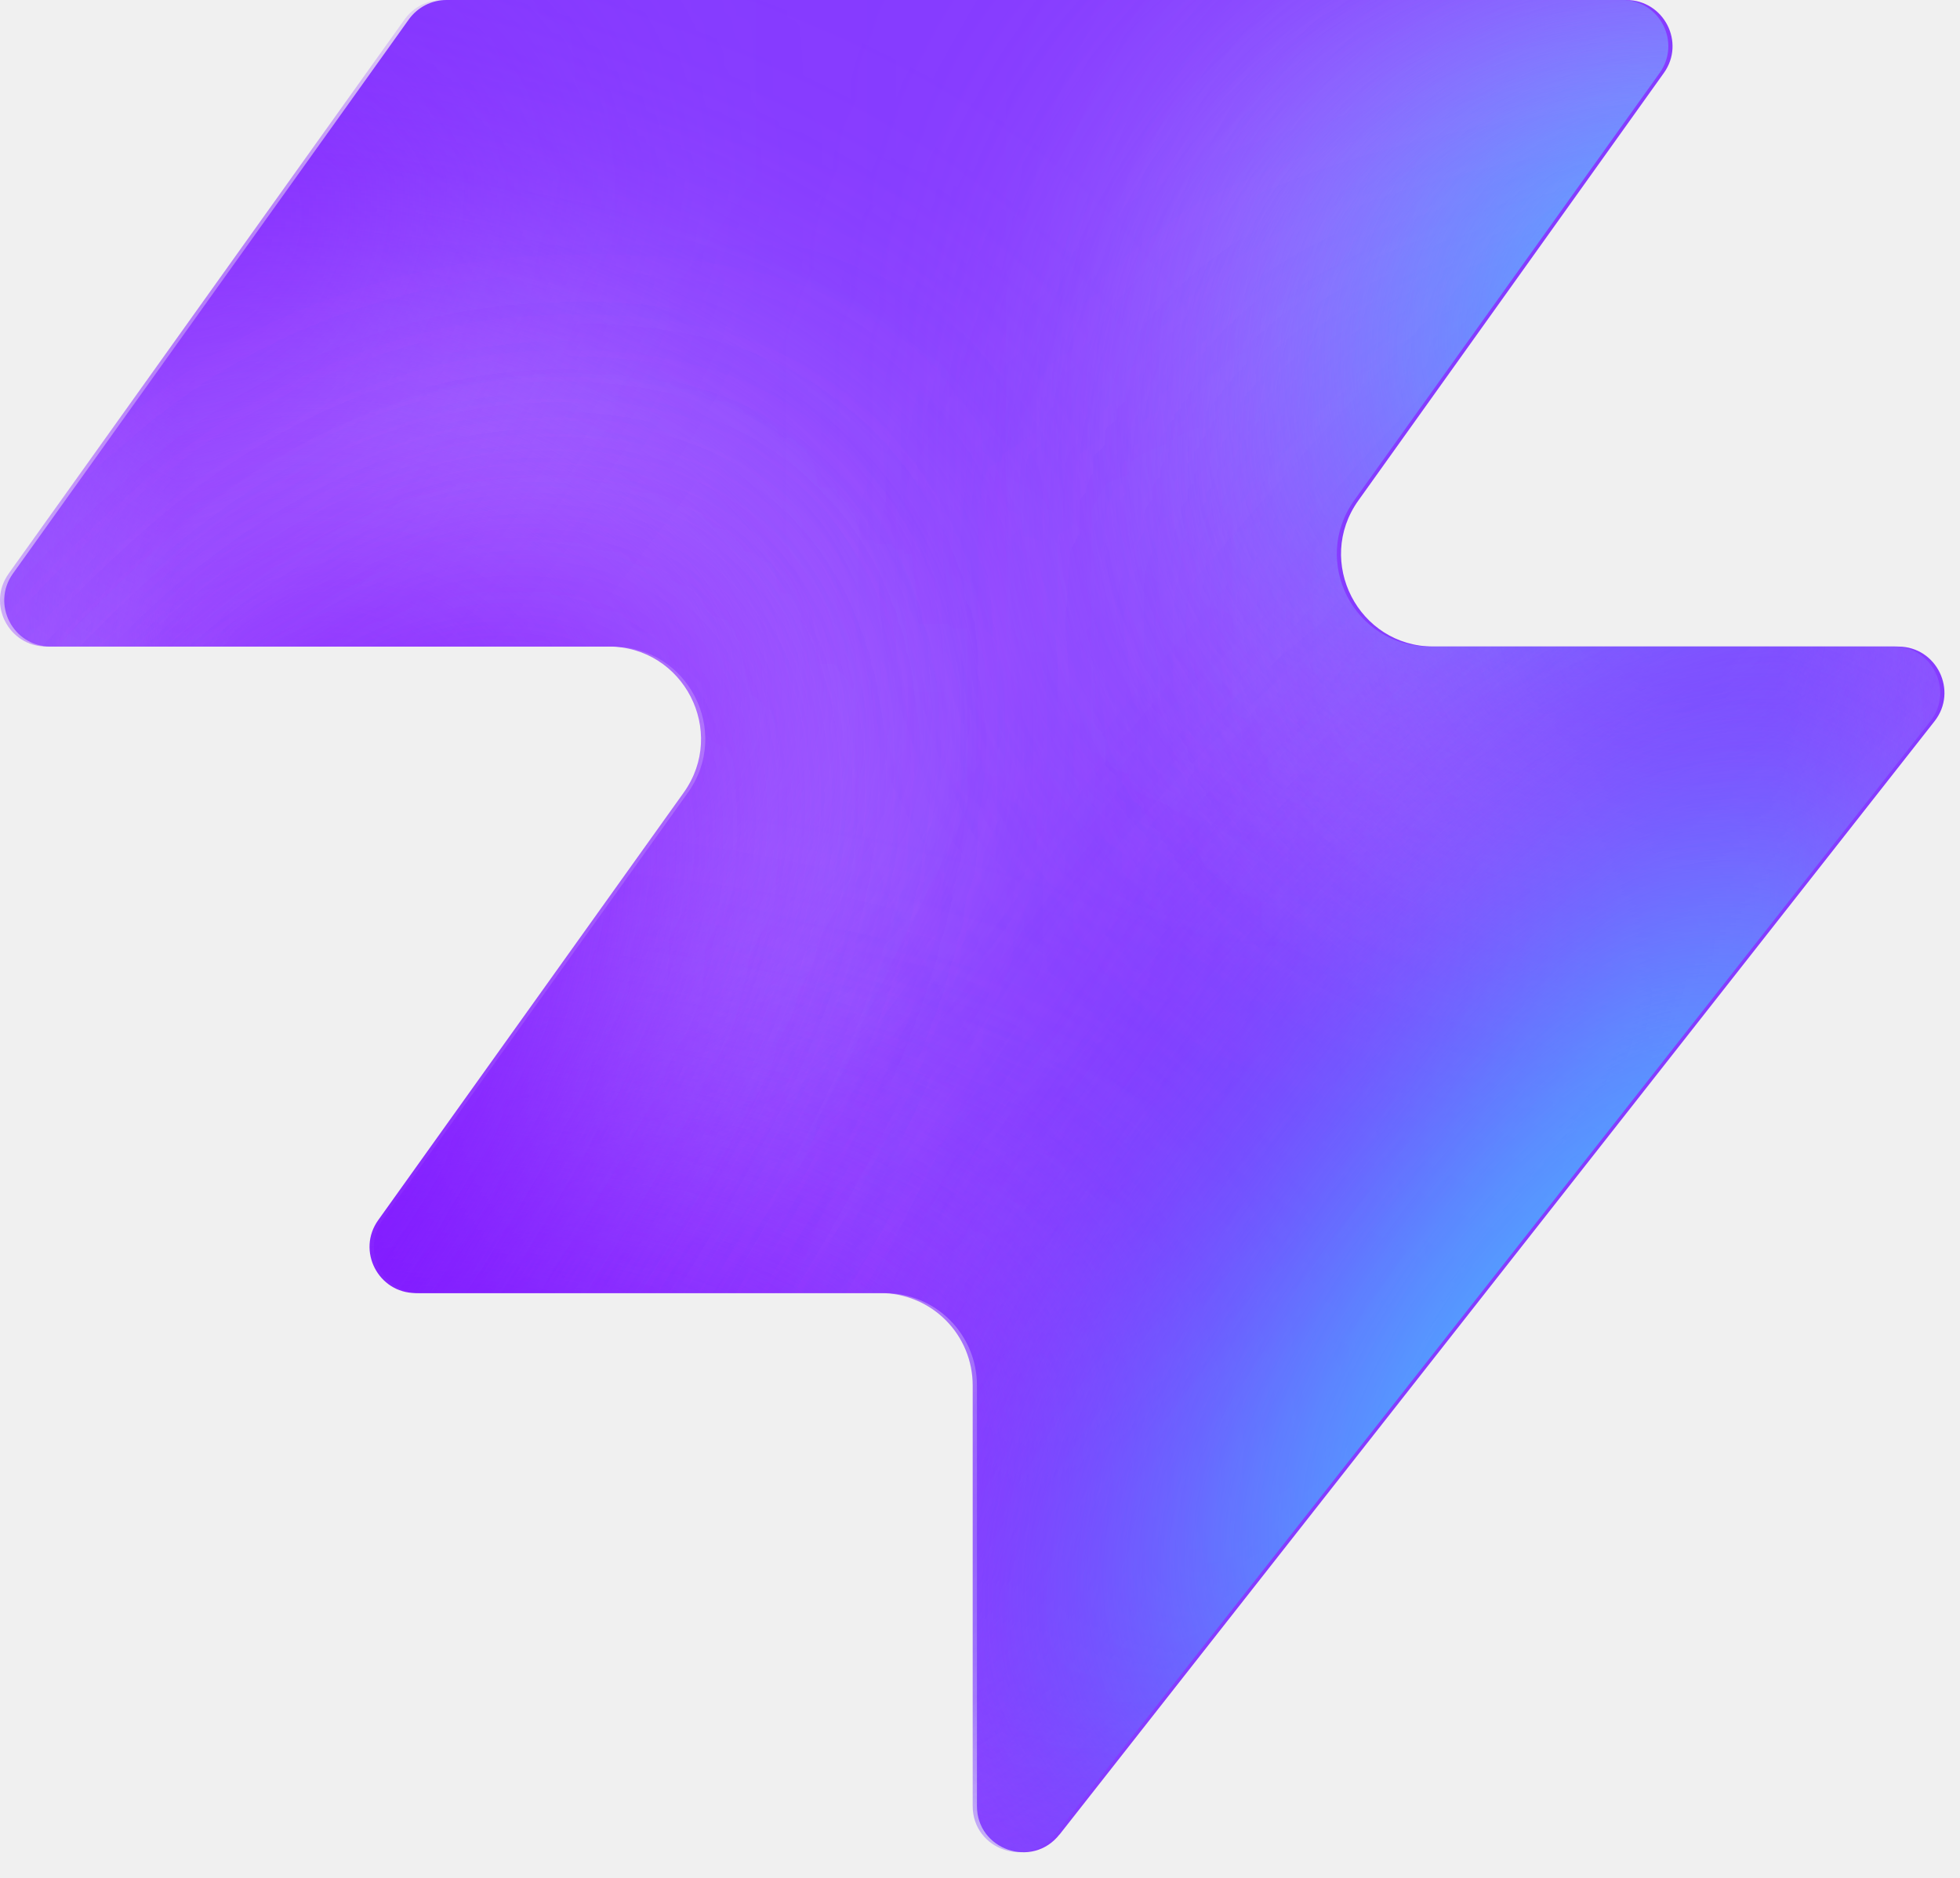
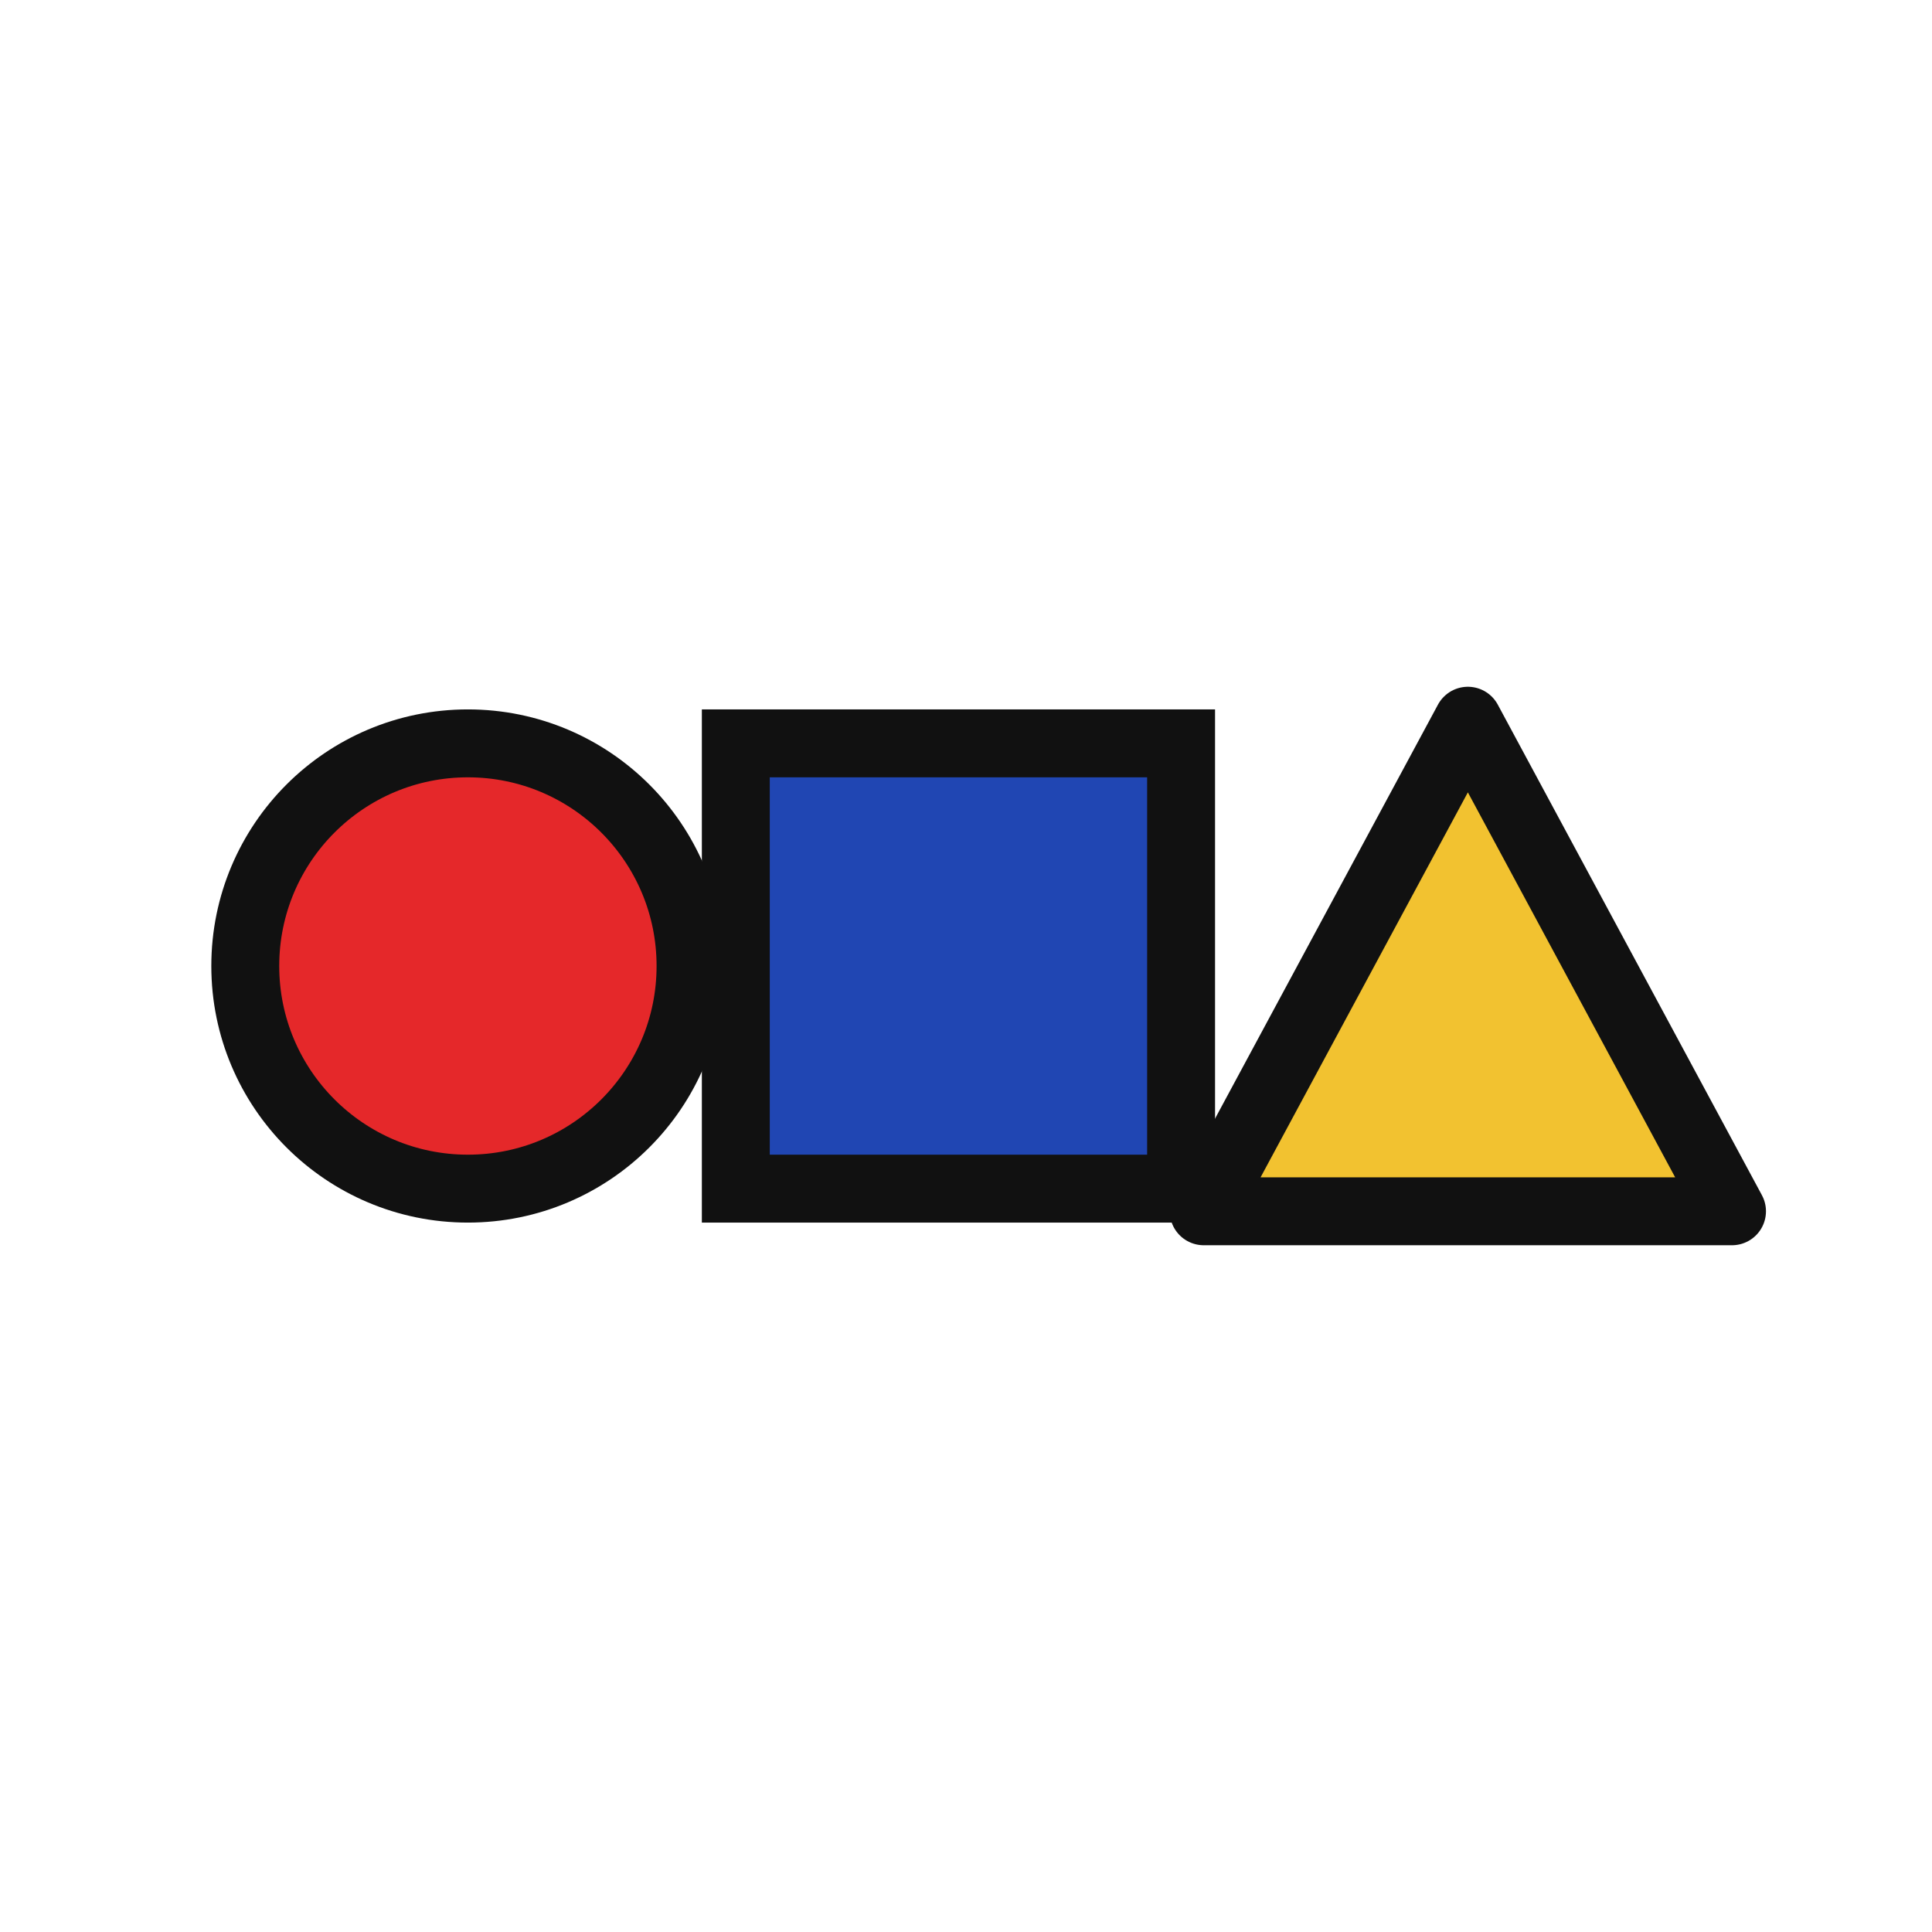
- <svg xmlns="http://www.w3.org/2000/svg" width="48" height="46" fill="none" viewBox="0 0 48 46">
-   <path fill="#863bff" d="M25.946 44.938c-.664.845-2.021.375-2.021-.698V33.937a2.26 2.26 0 0 0-2.262-2.262H10.287c-.92 0-1.456-1.04-.92-1.788l7.48-10.471c1.07-1.497 0-3.578-1.842-3.578H1.237c-.92 0-1.456-1.04-.92-1.788L10.013.474c.214-.297.556-.474.92-.474h28.894c.92 0 1.456 1.04.92 1.788l-7.48 10.471c-1.07 1.498 0 3.579 1.842 3.579h11.377c.943 0 1.473 1.088.89 1.83L25.947 44.94z" style="fill:#863bff;fill:color(display-p3 .525 .23 1);fill-opacity:1" />
-   <mask id="a" width="48" height="46" x="0" y="0" maskUnits="userSpaceOnUse" style="mask-type:alpha">
-     <path fill="#000" d="M25.842 44.938c-.664.844-2.021.375-2.021-.698V33.937a2.26 2.26 0 0 0-2.262-2.262H10.183c-.92 0-1.456-1.04-.92-1.788l7.48-10.471c1.07-1.498 0-3.579-1.842-3.579H1.133c-.92 0-1.456-1.04-.92-1.787L9.91.473c.214-.297.556-.474.92-.474h28.894c.92 0 1.456 1.04.92 1.788l-7.48 10.471c-1.07 1.498 0 3.578 1.842 3.578h11.377c.943 0 1.473 1.088.89 1.832L25.843 44.94z" style="fill:#000;fill-opacity:1" />
-   </mask>
-   <g mask="url(#a)">
-     <g filter="url(#b)">
-       <ellipse cx="5.508" cy="14.704" fill="#ede6ff" rx="5.508" ry="14.704" style="fill:#ede6ff;fill:color(display-p3 .927 .903 1);fill-opacity:1" transform="matrix(.00324 1 1 -.00324 -4.47 31.516)" />
-     </g>
-     <g filter="url(#c)">
-       <ellipse cx="10.399" cy="29.851" fill="#ede6ff" rx="10.399" ry="29.851" style="fill:#ede6ff;fill:color(display-p3 .927 .903 1);fill-opacity:1" transform="matrix(.00324 1 1 -.00324 -39.328 7.883)" />
-     </g>
-     <g filter="url(#d)">
-       <ellipse cx="5.508" cy="30.487" fill="#7e14ff" rx="5.508" ry="30.487" style="fill:#7e14ff;fill:color(display-p3 .492 .077 1);fill-opacity:1" transform="rotate(89.814 -25.913 -14.639)scale(1 -1)" />
-     </g>
-     <g filter="url(#e)">
-       <ellipse cx="5.508" cy="30.599" fill="#7e14ff" rx="5.508" ry="30.599" style="fill:#7e14ff;fill:color(display-p3 .492 .077 1);fill-opacity:1" transform="rotate(89.814 -32.644 -3.334)scale(1 -1)" />
-     </g>
-     <g filter="url(#f)">
-       <ellipse cx="5.508" cy="30.599" fill="#7e14ff" rx="5.508" ry="30.599" style="fill:#7e14ff;fill:color(display-p3 .492 .077 1);fill-opacity:1" transform="matrix(.00324 1 1 -.00324 -34.34 30.47)" />
-     </g>
-     <g filter="url(#g)">
-       <ellipse cx="14.072" cy="22.078" fill="#ede6ff" rx="14.072" ry="22.078" style="fill:#ede6ff;fill:color(display-p3 .927 .903 1);fill-opacity:1" transform="rotate(93.35 24.506 48.493)scale(-1 1)" />
-     </g>
-     <g filter="url(#h)">
-       <ellipse cx="3.47" cy="21.501" fill="#7e14ff" rx="3.47" ry="21.501" style="fill:#7e14ff;fill:color(display-p3 .492 .077 1);fill-opacity:1" transform="rotate(89.009 28.708 47.59)scale(-1 1)" />
-     </g>
-     <g filter="url(#i)">
-       <ellipse cx="3.47" cy="21.501" fill="#7e14ff" rx="3.47" ry="21.501" style="fill:#7e14ff;fill:color(display-p3 .492 .077 1);fill-opacity:1" transform="rotate(89.009 28.708 47.59)scale(-1 1)" />
-     </g>
-     <g filter="url(#j)">
-       <ellipse cx=".387" cy="8.972" fill="#7e14ff" rx="4.407" ry="29.108" style="fill:#7e14ff;fill:color(display-p3 .492 .077 1);fill-opacity:1" transform="rotate(39.51 .387 8.972)" />
-     </g>
-     <g filter="url(#k)">
-       <ellipse cx="47.523" cy="-6.092" fill="#7e14ff" rx="4.407" ry="29.108" style="fill:#7e14ff;fill:color(display-p3 .492 .077 1);fill-opacity:1" transform="rotate(37.892 47.523 -6.092)" />
-     </g>
-     <g filter="url(#l)">
-       <ellipse cx="41.412" cy="6.333" fill="#47bfff" rx="5.971" ry="9.665" style="fill:#47bfff;fill:color(display-p3 .28 .748 1);fill-opacity:1" transform="rotate(37.892 41.412 6.333)" />
-     </g>
-     <g filter="url(#m)">
-       <ellipse cx="-1.879" cy="38.332" fill="#7e14ff" rx="4.407" ry="29.108" style="fill:#7e14ff;fill:color(display-p3 .492 .077 1);fill-opacity:1" transform="rotate(37.892 -1.88 38.332)" />
-     </g>
-     <g filter="url(#n)">
-       <ellipse cx="-1.879" cy="38.332" fill="#7e14ff" rx="4.407" ry="29.108" style="fill:#7e14ff;fill:color(display-p3 .492 .077 1);fill-opacity:1" transform="rotate(37.892 -1.88 38.332)" />
-     </g>
-     <g filter="url(#o)">
-       <ellipse cx="35.651" cy="29.907" fill="#7e14ff" rx="4.407" ry="29.108" style="fill:#7e14ff;fill:color(display-p3 .492 .077 1);fill-opacity:1" transform="rotate(37.892 35.651 29.907)" />
-     </g>
-     <g filter="url(#p)">
-       <ellipse cx="38.418" cy="32.4" fill="#47bfff" rx="5.971" ry="15.297" style="fill:#47bfff;fill:color(display-p3 .28 .748 1);fill-opacity:1" transform="rotate(37.892 38.418 32.4)" />
-     </g>
-   </g>
-   <defs>
-     <filter id="b" width="60.045" height="41.654" x="-19.77" y="16.149" color-interpolation-filters="sRGB" filterUnits="userSpaceOnUse">
-       <feFlood flood-opacity="0" result="BackgroundImageFix" />
-       <feBlend in="SourceGraphic" in2="BackgroundImageFix" result="shape" />
-       <feGaussianBlur result="effect1_foregroundBlur_2002_17158" stdDeviation="7.659" />
-     </filter>
-     <filter id="c" width="90.34" height="51.437" x="-54.613" y="-7.533" color-interpolation-filters="sRGB" filterUnits="userSpaceOnUse">
-       <feFlood flood-opacity="0" result="BackgroundImageFix" />
-       <feBlend in="SourceGraphic" in2="BackgroundImageFix" result="shape" />
-       <feGaussianBlur result="effect1_foregroundBlur_2002_17158" stdDeviation="7.659" />
-     </filter>
-     <filter id="d" width="79.355" height="29.4" x="-49.64" y="2.03" color-interpolation-filters="sRGB" filterUnits="userSpaceOnUse">
-       <feFlood flood-opacity="0" result="BackgroundImageFix" />
-       <feBlend in="SourceGraphic" in2="BackgroundImageFix" result="shape" />
-       <feGaussianBlur result="effect1_foregroundBlur_2002_17158" stdDeviation="4.596" />
-     </filter>
-     <filter id="e" width="79.579" height="29.4" x="-45.045" y="20.029" color-interpolation-filters="sRGB" filterUnits="userSpaceOnUse">
-       <feFlood flood-opacity="0" result="BackgroundImageFix" />
-       <feBlend in="SourceGraphic" in2="BackgroundImageFix" result="shape" />
-       <feGaussianBlur result="effect1_foregroundBlur_2002_17158" stdDeviation="4.596" />
-     </filter>
-     <filter id="f" width="79.579" height="29.4" x="-43.513" y="21.178" color-interpolation-filters="sRGB" filterUnits="userSpaceOnUse">
-       <feFlood flood-opacity="0" result="BackgroundImageFix" />
-       <feBlend in="SourceGraphic" in2="BackgroundImageFix" result="shape" />
-       <feGaussianBlur result="effect1_foregroundBlur_2002_17158" stdDeviation="4.596" />
-     </filter>
-     <filter id="g" width="74.749" height="58.852" x="15.756" y="-17.901" color-interpolation-filters="sRGB" filterUnits="userSpaceOnUse">
-       <feFlood flood-opacity="0" result="BackgroundImageFix" />
-       <feBlend in="SourceGraphic" in2="BackgroundImageFix" result="shape" />
-       <feGaussianBlur result="effect1_foregroundBlur_2002_17158" stdDeviation="7.659" />
-     </filter>
-     <filter id="h" width="61.377" height="25.362" x="23.548" y="2.284" color-interpolation-filters="sRGB" filterUnits="userSpaceOnUse">
-       <feFlood flood-opacity="0" result="BackgroundImageFix" />
-       <feBlend in="SourceGraphic" in2="BackgroundImageFix" result="shape" />
-       <feGaussianBlur result="effect1_foregroundBlur_2002_17158" stdDeviation="4.596" />
-     </filter>
-     <filter id="i" width="61.377" height="25.362" x="23.548" y="2.284" color-interpolation-filters="sRGB" filterUnits="userSpaceOnUse">
-       <feFlood flood-opacity="0" result="BackgroundImageFix" />
-       <feBlend in="SourceGraphic" in2="BackgroundImageFix" result="shape" />
-       <feGaussianBlur result="effect1_foregroundBlur_2002_17158" stdDeviation="4.596" />
-     </filter>
-     <filter id="j" width="56.045" height="63.649" x="-27.636" y="-22.853" color-interpolation-filters="sRGB" filterUnits="userSpaceOnUse">
-       <feFlood flood-opacity="0" result="BackgroundImageFix" />
-       <feBlend in="SourceGraphic" in2="BackgroundImageFix" result="shape" />
-       <feGaussianBlur result="effect1_foregroundBlur_2002_17158" stdDeviation="4.596" />
-     </filter>
-     <filter id="k" width="54.814" height="64.646" x="20.116" y="-38.415" color-interpolation-filters="sRGB" filterUnits="userSpaceOnUse">
-       <feFlood flood-opacity="0" result="BackgroundImageFix" />
-       <feBlend in="SourceGraphic" in2="BackgroundImageFix" result="shape" />
-       <feGaussianBlur result="effect1_foregroundBlur_2002_17158" stdDeviation="4.596" />
-     </filter>
-     <filter id="l" width="33.541" height="35.313" x="24.641" y="-11.323" color-interpolation-filters="sRGB" filterUnits="userSpaceOnUse">
-       <feFlood flood-opacity="0" result="BackgroundImageFix" />
-       <feBlend in="SourceGraphic" in2="BackgroundImageFix" result="shape" />
-       <feGaussianBlur result="effect1_foregroundBlur_2002_17158" stdDeviation="4.596" />
-     </filter>
-     <filter id="m" width="54.814" height="64.646" x="-29.286" y="6.009" color-interpolation-filters="sRGB" filterUnits="userSpaceOnUse">
-       <feFlood flood-opacity="0" result="BackgroundImageFix" />
-       <feBlend in="SourceGraphic" in2="BackgroundImageFix" result="shape" />
-       <feGaussianBlur result="effect1_foregroundBlur_2002_17158" stdDeviation="4.596" />
-     </filter>
-     <filter id="n" width="54.814" height="64.646" x="-29.286" y="6.009" color-interpolation-filters="sRGB" filterUnits="userSpaceOnUse">
-       <feFlood flood-opacity="0" result="BackgroundImageFix" />
-       <feBlend in="SourceGraphic" in2="BackgroundImageFix" result="shape" />
-       <feGaussianBlur result="effect1_foregroundBlur_2002_17158" stdDeviation="4.596" />
-     </filter>
-     <filter id="o" width="54.814" height="64.646" x="8.244" y="-2.416" color-interpolation-filters="sRGB" filterUnits="userSpaceOnUse">
-       <feFlood flood-opacity="0" result="BackgroundImageFix" />
-       <feBlend in="SourceGraphic" in2="BackgroundImageFix" result="shape" />
-       <feGaussianBlur result="effect1_foregroundBlur_2002_17158" stdDeviation="4.596" />
-     </filter>
-     <filter id="p" width="39.409" height="43.623" x="18.713" y="10.588" color-interpolation-filters="sRGB" filterUnits="userSpaceOnUse">
-       <feFlood flood-opacity="0" result="BackgroundImageFix" />
-       <feBlend in="SourceGraphic" in2="BackgroundImageFix" result="shape" />
-       <feGaussianBlur result="effect1_foregroundBlur_2002_17158" stdDeviation="4.596" />
-     </filter>
-   </defs>
+ <svg xmlns="http://www.w3.org/2000/svg" width="1024" height="1024" viewBox="0 0 1024 1024" fill="none">
+   <rect width="1024" height="1024" fill="#ffffff" />
+   <circle cx="248" cy="512" r="118" fill="#E5282A" stroke="#111111" stroke-width="36" />
+   <rect x="390" y="394" width="236" height="236" fill="#2046B3" stroke="#111111" stroke-width="36" />
+   <path d="M778 382L918 642H638L778 382Z" fill="#F2C230" stroke="#111111" stroke-width="36" stroke-linejoin="round" />
</svg>
